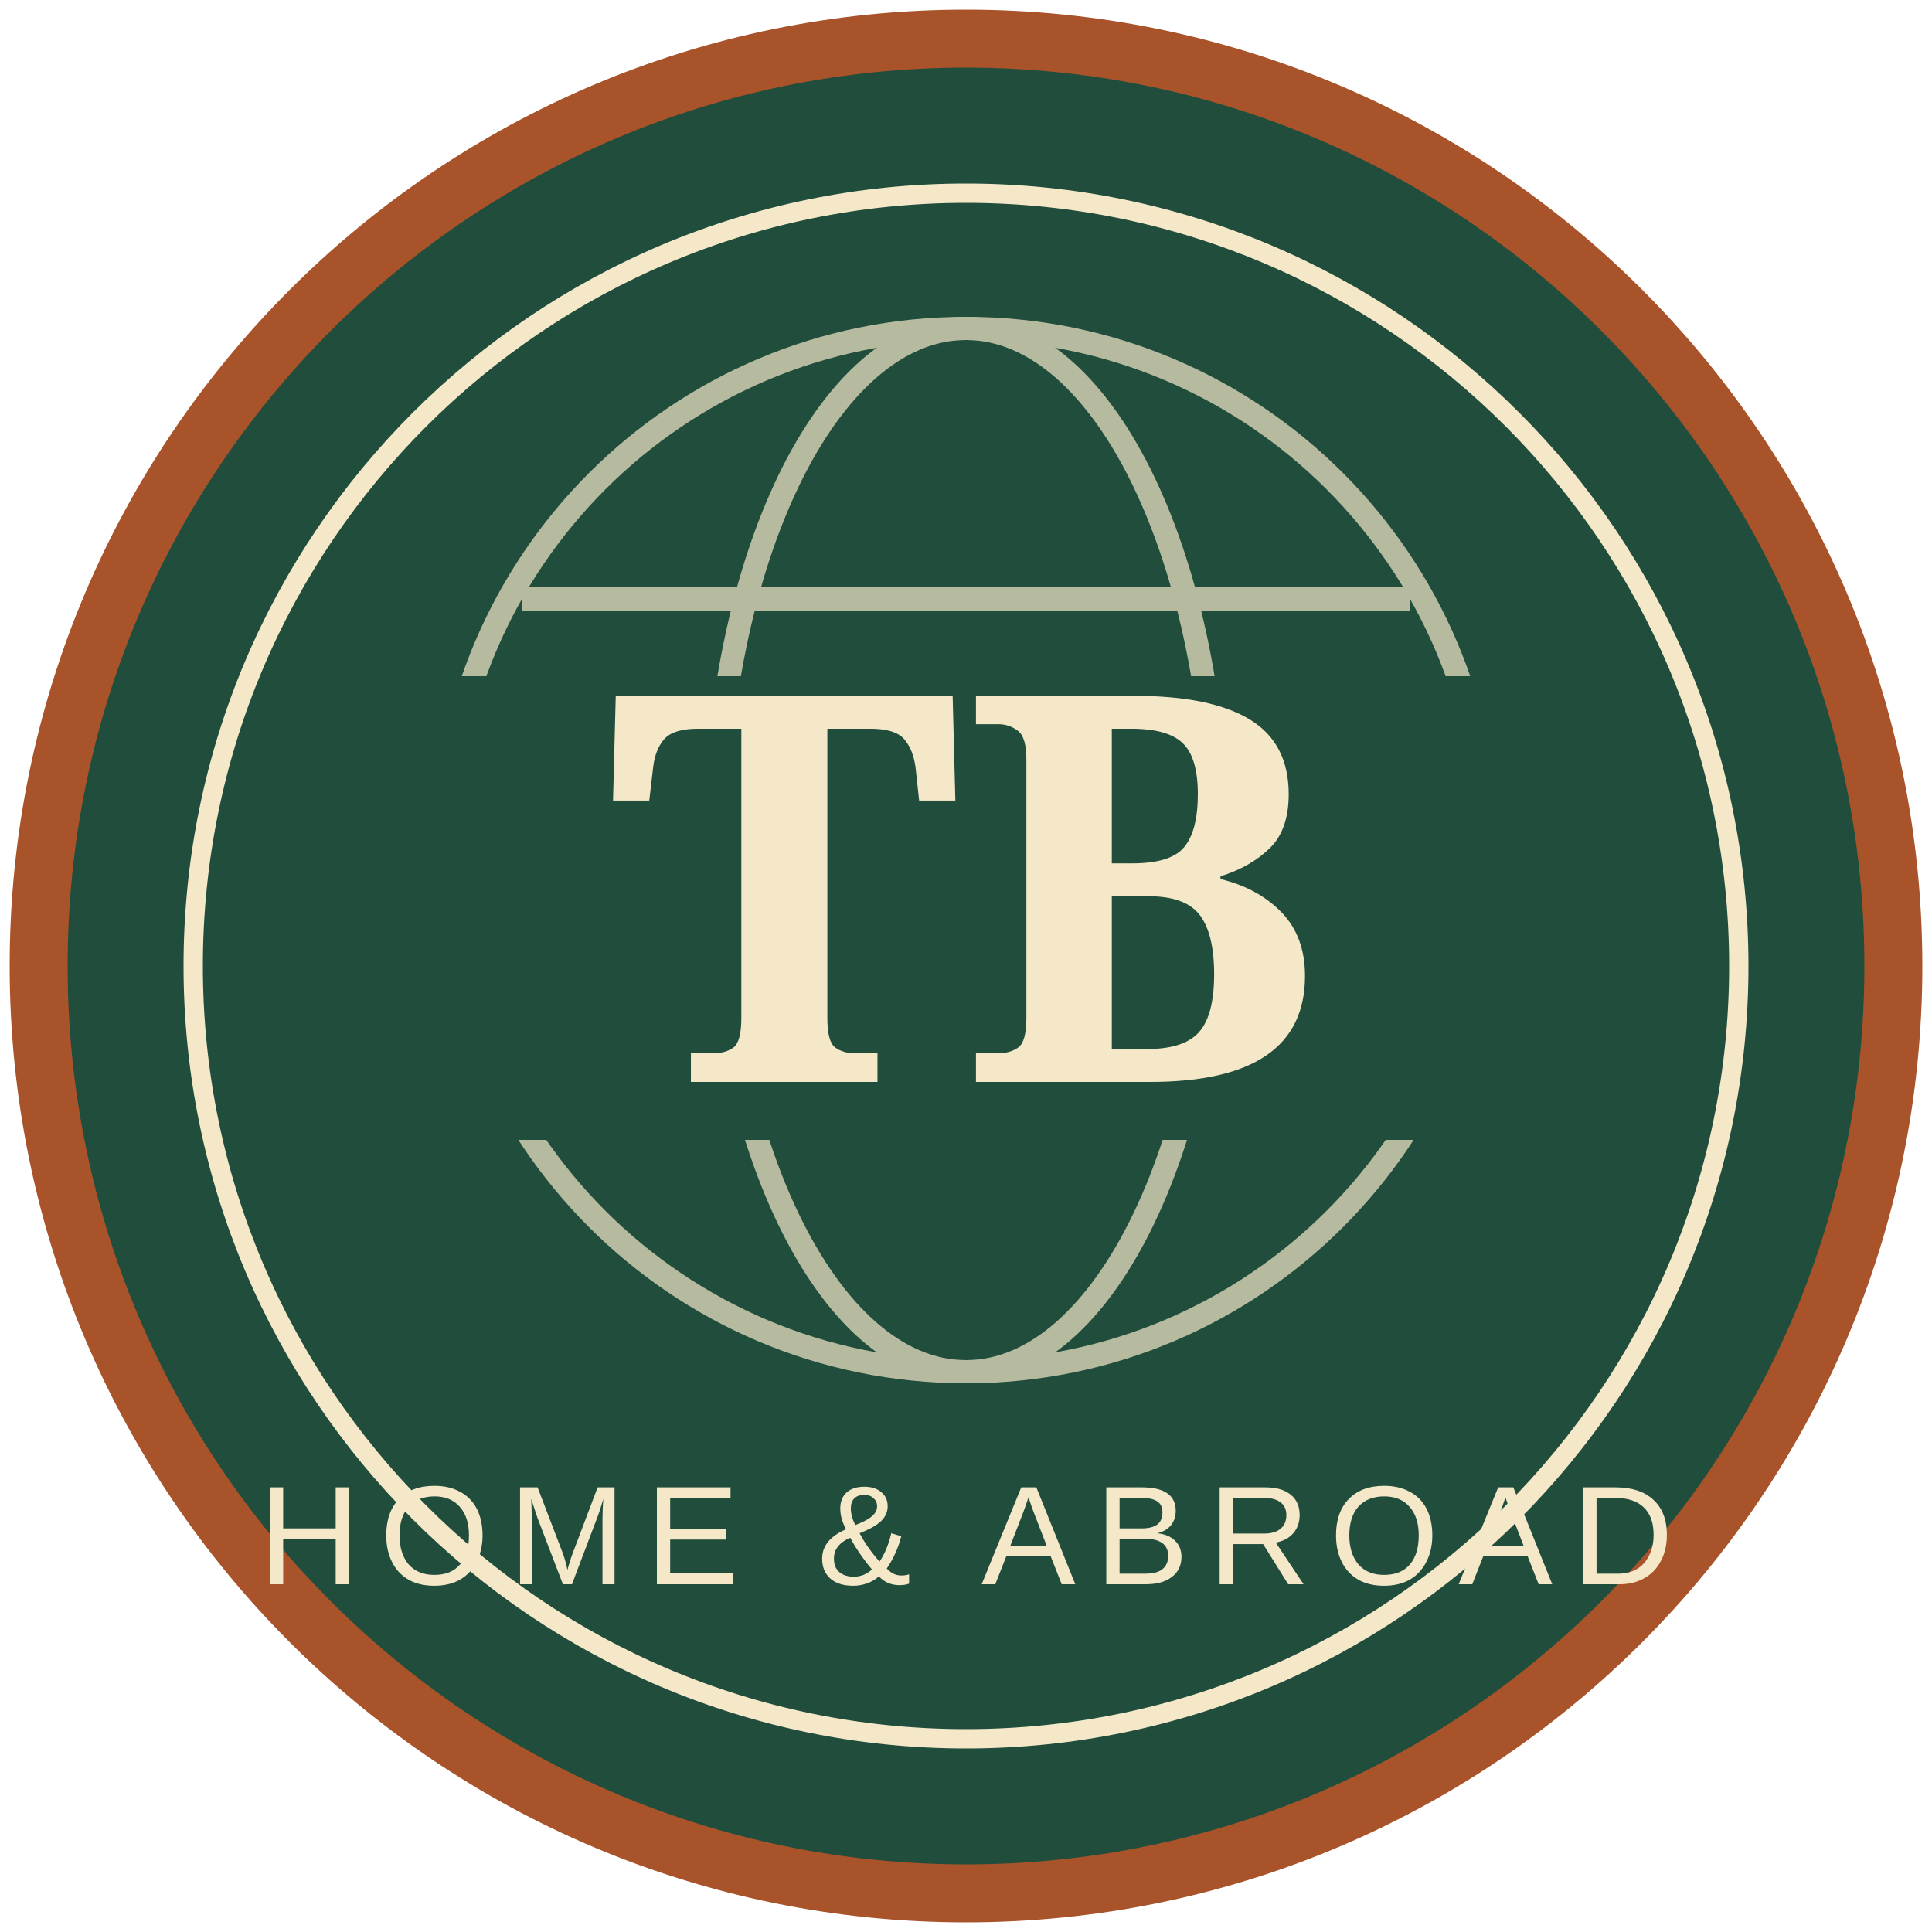
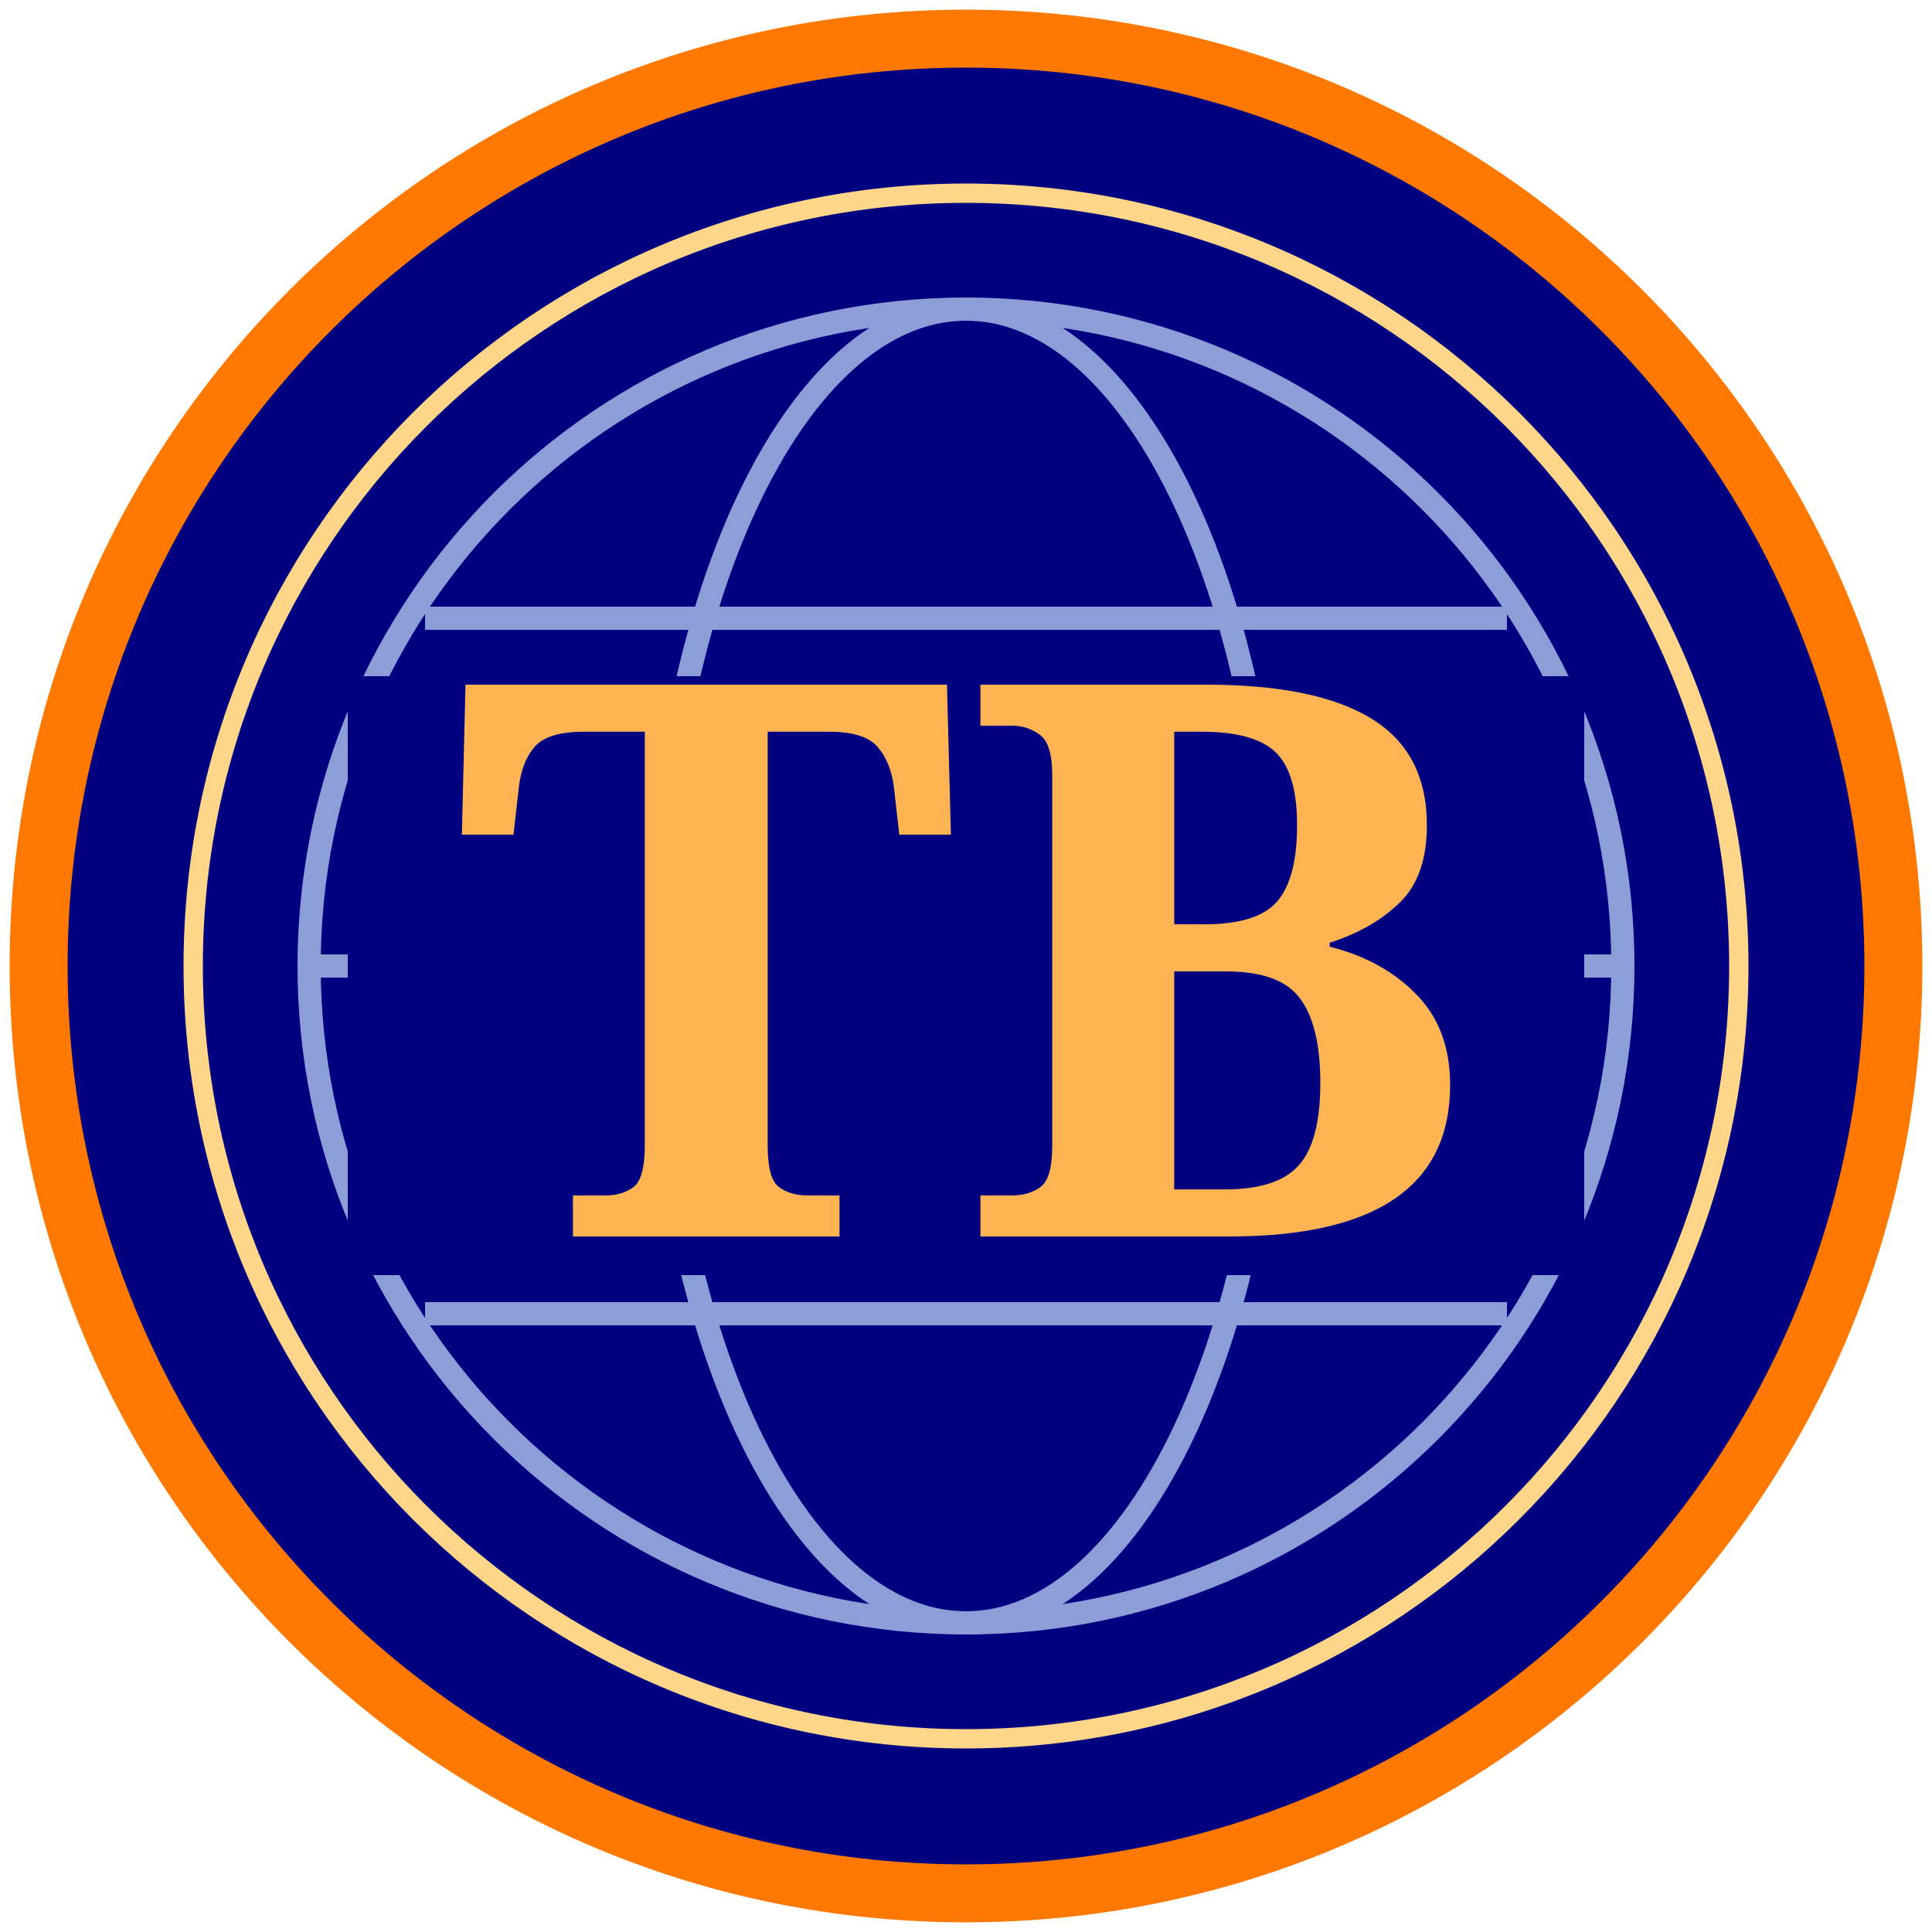
<svg xmlns="http://www.w3.org/2000/svg" viewBox="0 0 100 100" role="img" aria-labelledby="title">
-   <circle cx="50" cy="50" r="48" fill="#204d3c" stroke="#a9532b" stroke-width="3" />
-   <circle cx="50" cy="50" r="40" fill="none" stroke="#f5e8c9" stroke-width="1" />
-   <g fill="none" stroke="#f5e8c9" stroke-width="1.2" opacity=".7">
-     <circle cx="50" cy="44" r="27" />
-     <ellipse cx="50" cy="44" rx="13" ry="27" />
-     <path d="M23 44h54M27 31h46M27 57h46" />
+   <circle cx="50" cy="50" r="48" fill="#000080" stroke="#ff7800" stroke-width="3" />
+   <circle cx="50" cy="50" r="40" fill="none" stroke="#ffd58a" stroke-width="1" />
+   <g fill="none" stroke="#8b9ed8" stroke-width="1.2">
+     <circle cx="50" cy="50" r="34" />
+     <ellipse cx="50" cy="50" rx="16" ry="34" />
+     <path d="M16 50h68M22 32h56M22 68h56" />
  </g>
-   <path d="M22 35h56v24H22z" fill="#204d3c" />
-   <text x="50" y="56" text-anchor="middle" fill="#f5e8c9" font-family="Georgia,serif" font-size="28" font-weight="bold">TB</text>
-   <text x="50" y="82" text-anchor="middle" fill="#f5e8c9" font-family="Arial,sans-serif" font-size="7.3" letter-spacing="1">HOME &amp; ABROAD</text>
+   <path d="M18 35h64v31H18z" fill="#000080" />
+   <text x="50" y="64" text-anchor="middle" fill="#ffb454" font-family="Georgia,serif" font-size="40" font-weight="bold">TB</text>
</svg>
